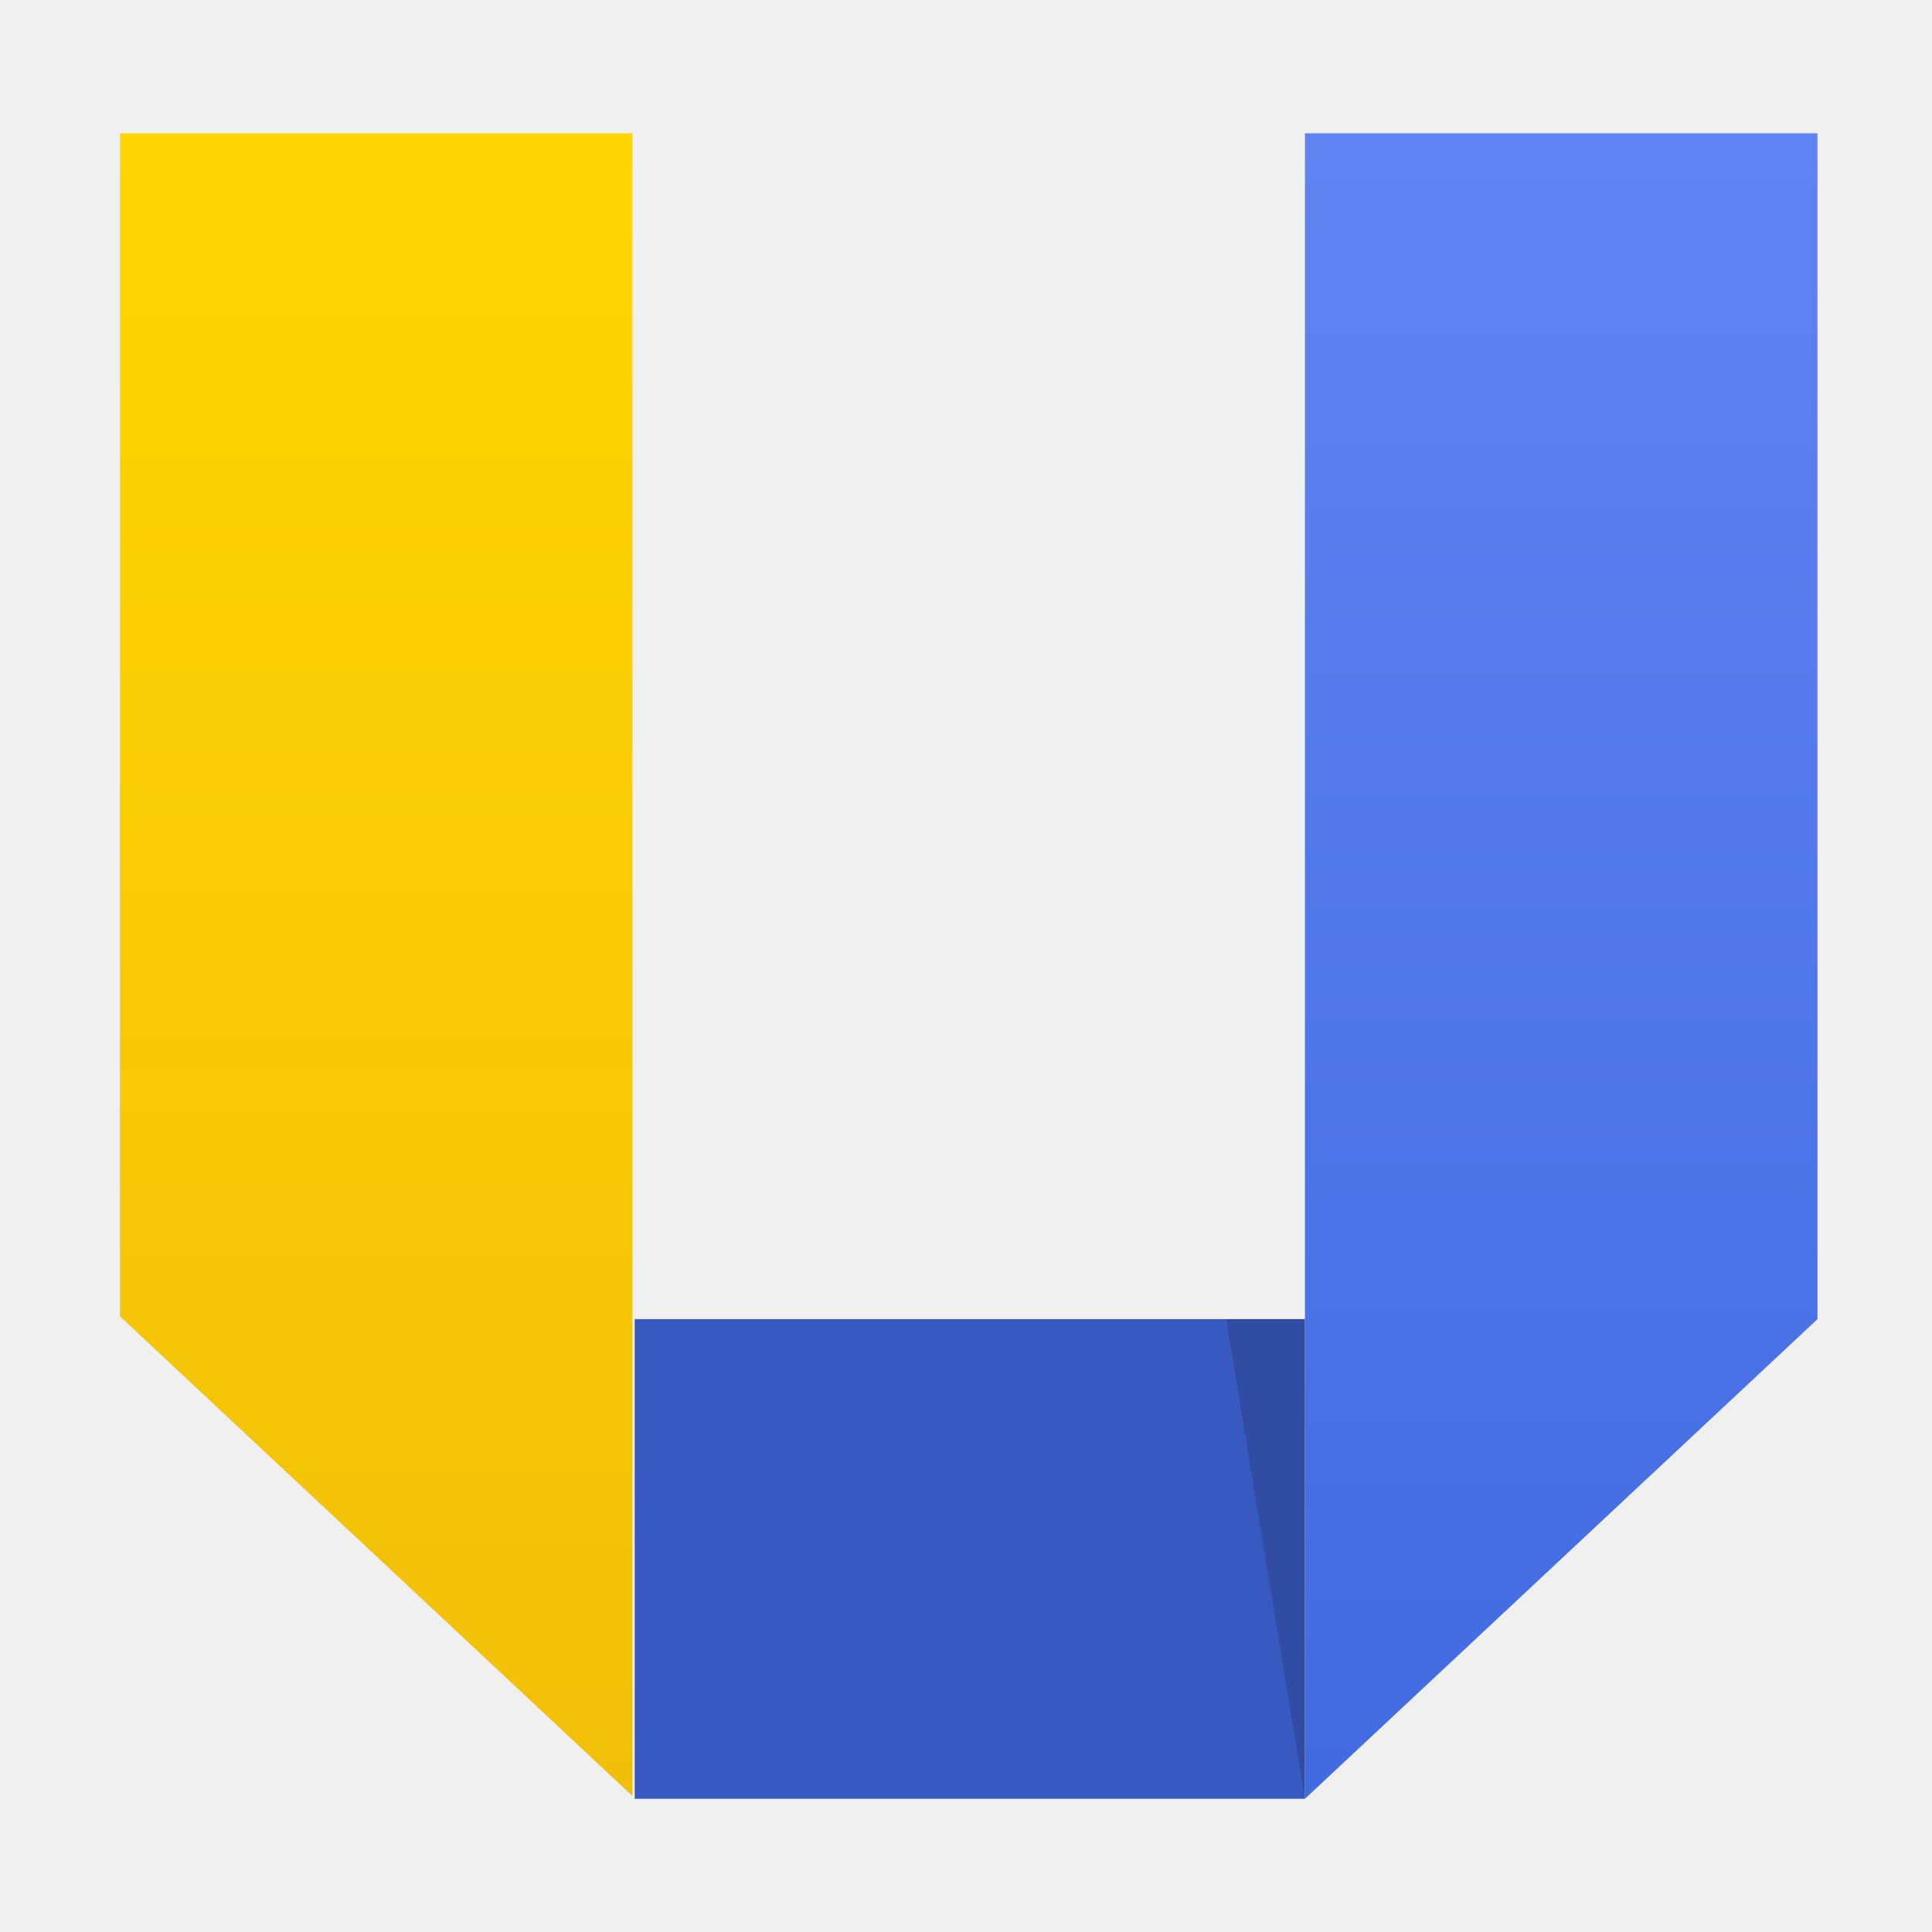
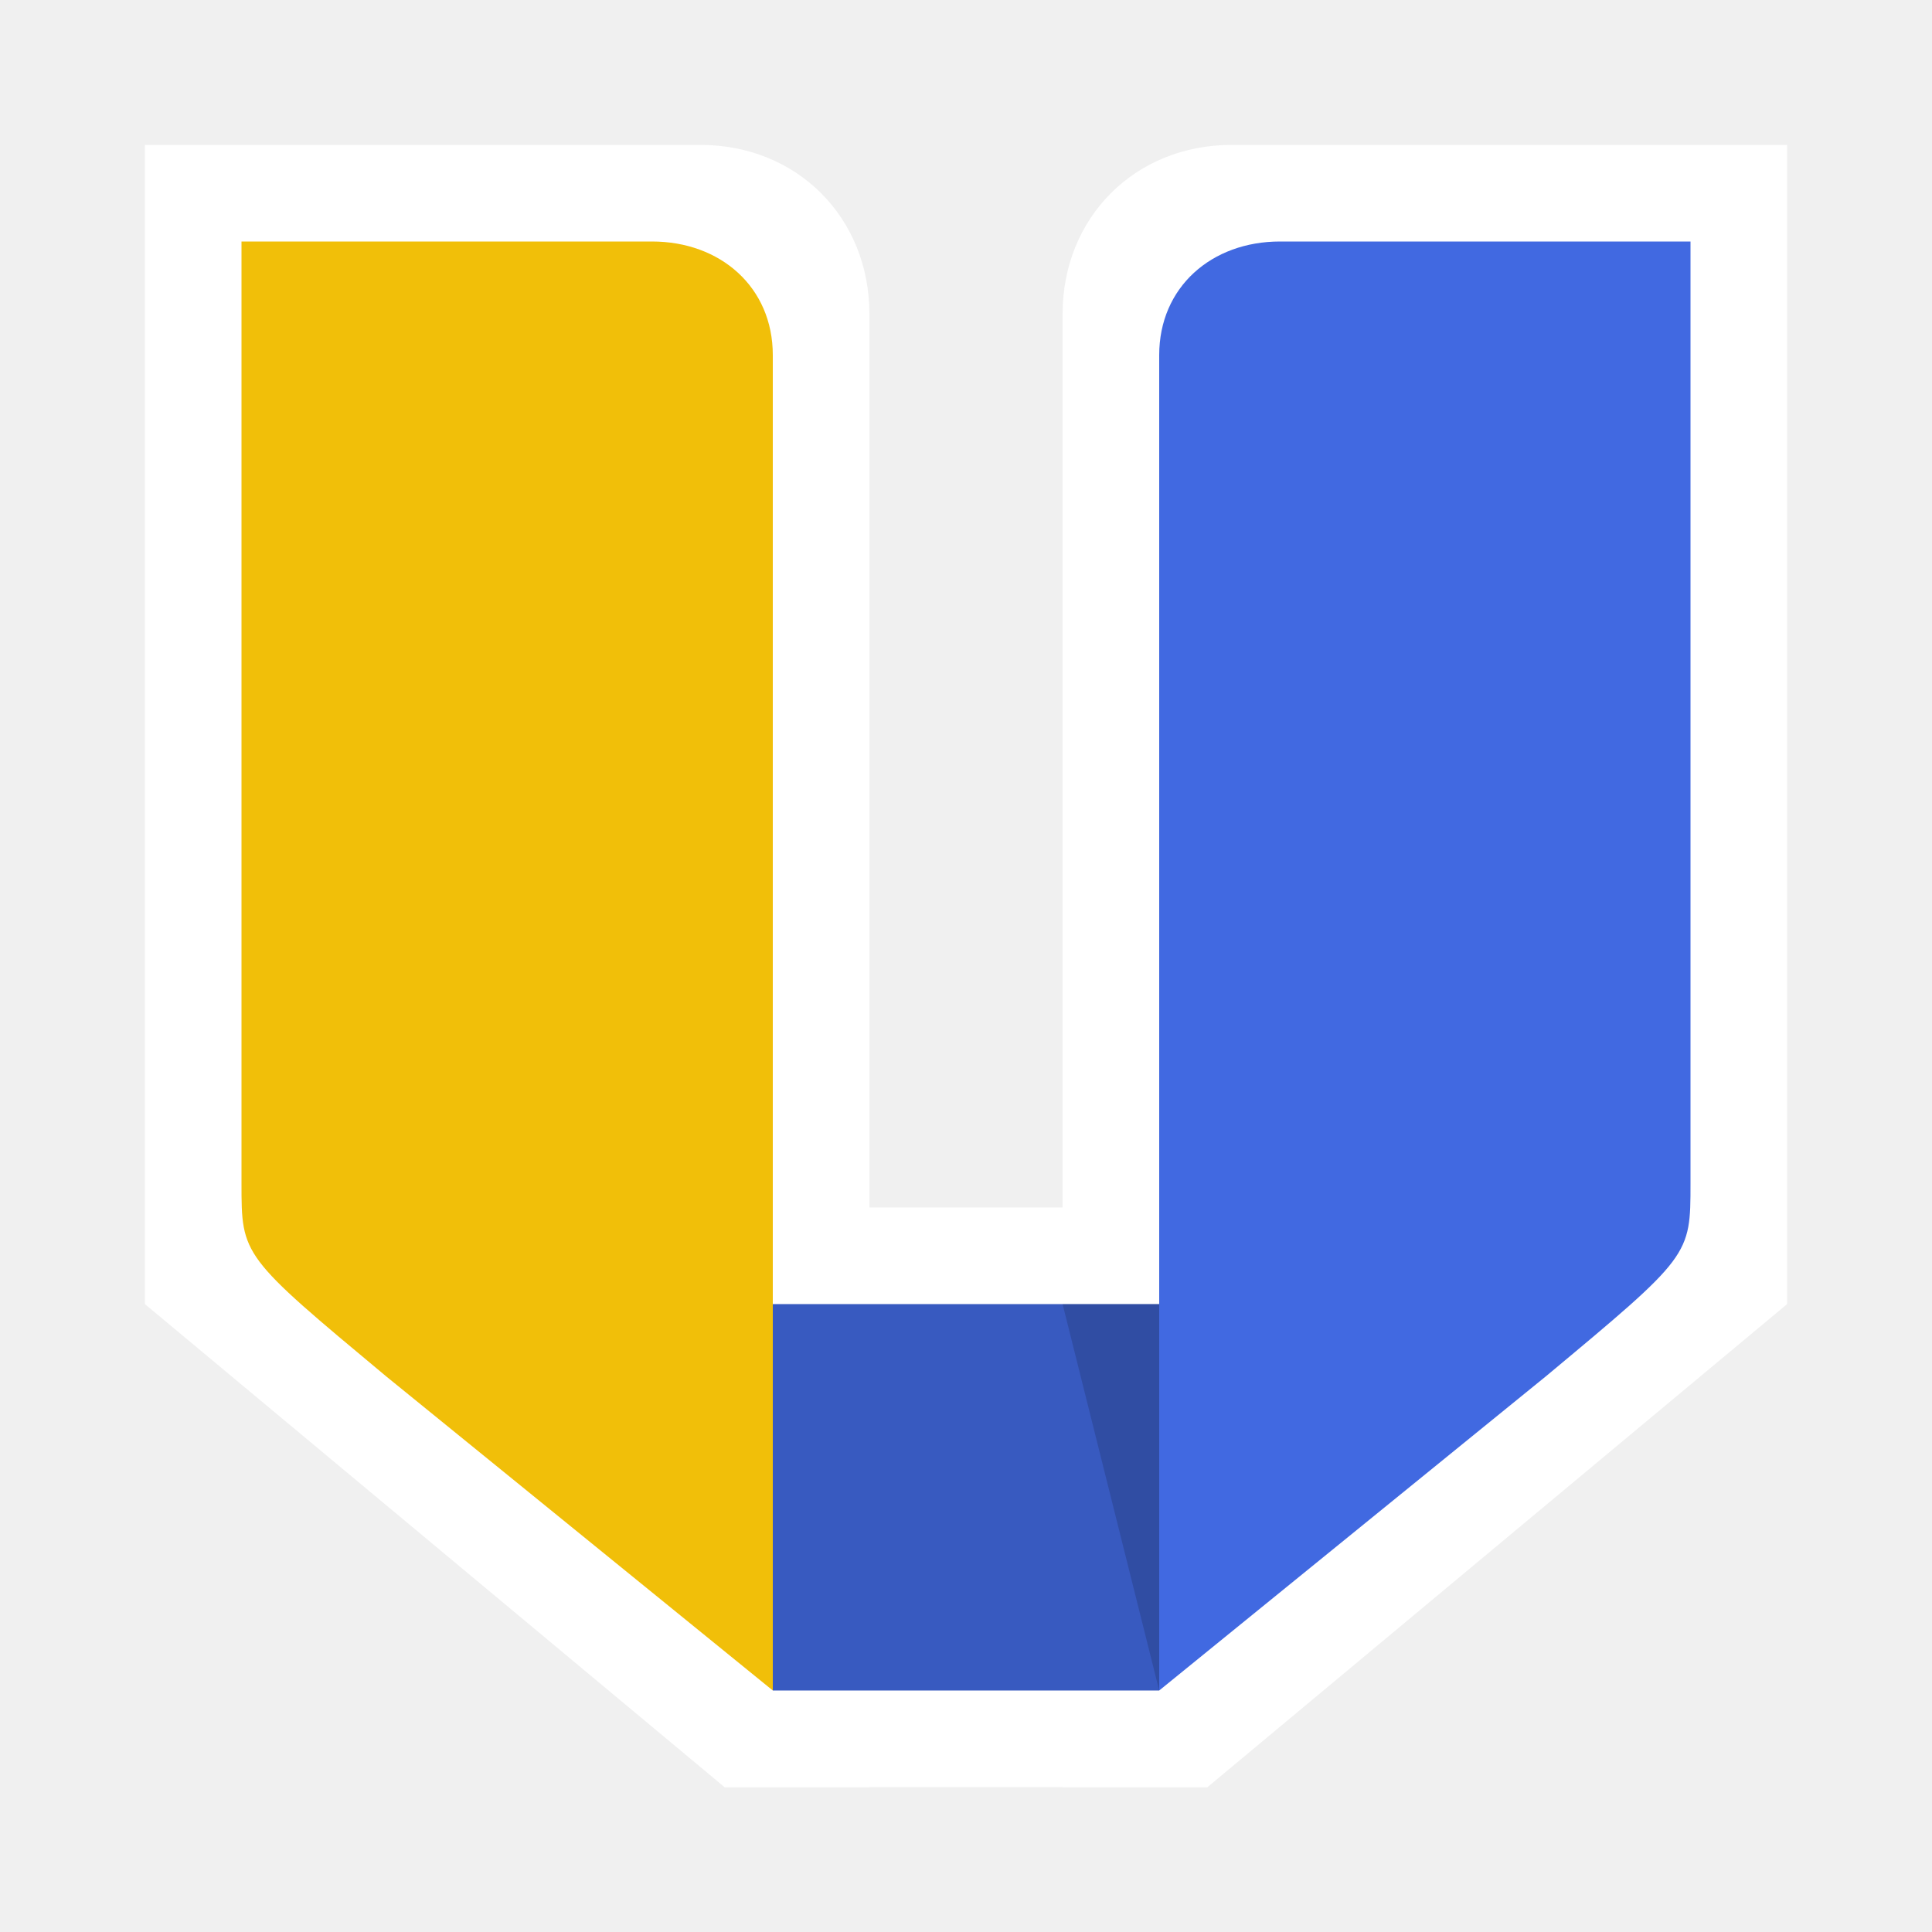
<svg xmlns="http://www.w3.org/2000/svg" width="40" height="40" viewBox="0 0 40 40" fill="none">
-   <path d="M13.141 27.311H27.017V37.242H13.141V27.311Z" fill="#385AC0" />
-   <path d="M27.017 2.759V37.242L37.629 27.311V2.759H27.017Z" fill="url(#paint0_linear_515_36)" />
-   <path d="M13.094 2.759V37.184L2.483 27.253V2.759H13.094Z" fill="url(#paint1_linear_515_36)" />
-   <path d="M25.385 27.311H27.017V37.242L25.385 27.311Z" fill="black" fill-opacity="0.15" />
-   <defs>
-     <linearGradient id="paint0_linear_515_36" x1="32.323" y1="2.759" x2="32.323" y2="37.242" gradientUnits="userSpaceOnUse">
-       <stop stop-color="#5F84F2" />
-       <stop offset="1" stop-color="#426AE1" />
-     </linearGradient>
-     <linearGradient id="paint1_linear_515_36" x1="7.789" y1="2.759" x2="7.789" y2="37.184" gradientUnits="userSpaceOnUse">
-       <stop stop-color="#FFD601" />
-       <stop offset="1" stop-color="#F1BF09" />
-     </linearGradient>
-   </defs>
+   <path d="M15 25H25L25 37H15L15 25Z" fill="white" />
+   <path d="M22 6.5C22 8.5 22 37 22 37H25L37 27V3C37 3 27.5 3 25.5 3C23.5 3 22 4.5 22 6.5Z" fill="white" />
+   <path d="M18 6.5C18 8.5 18 37 18 37H15L3 27V3C3 3 12.5 3 14.5 3C16.5 3 18 4.5 18 6.5Z" fill="white" />
+   <path d="M16 27H24L24 35H16L16 27Z" fill="#385AC0" />
+   <path d="M24 7.353C24 8.764 24 35 24 35L32 28.5C35 26 35 26 35 24.5C35 23 35 5 35 5C35 5 27.912 5 26.5 5C25.088 5 24 5.941 24 7.353Z" fill="#4169E1" />
+   <path d="M22 27H24L24 35L22 27Z" fill="black" fill-opacity="0.15" />
+   <path d="M16 7.353C16 8.764 16 35 16 35L8 28.5C5 26 5 26 5 24.5C5 23 5 5 5 5C5 5 12.088 5 13.5 5C14.912 5 16 5.941 16 7.353Z" fill="#F1BF09" />
</svg>
